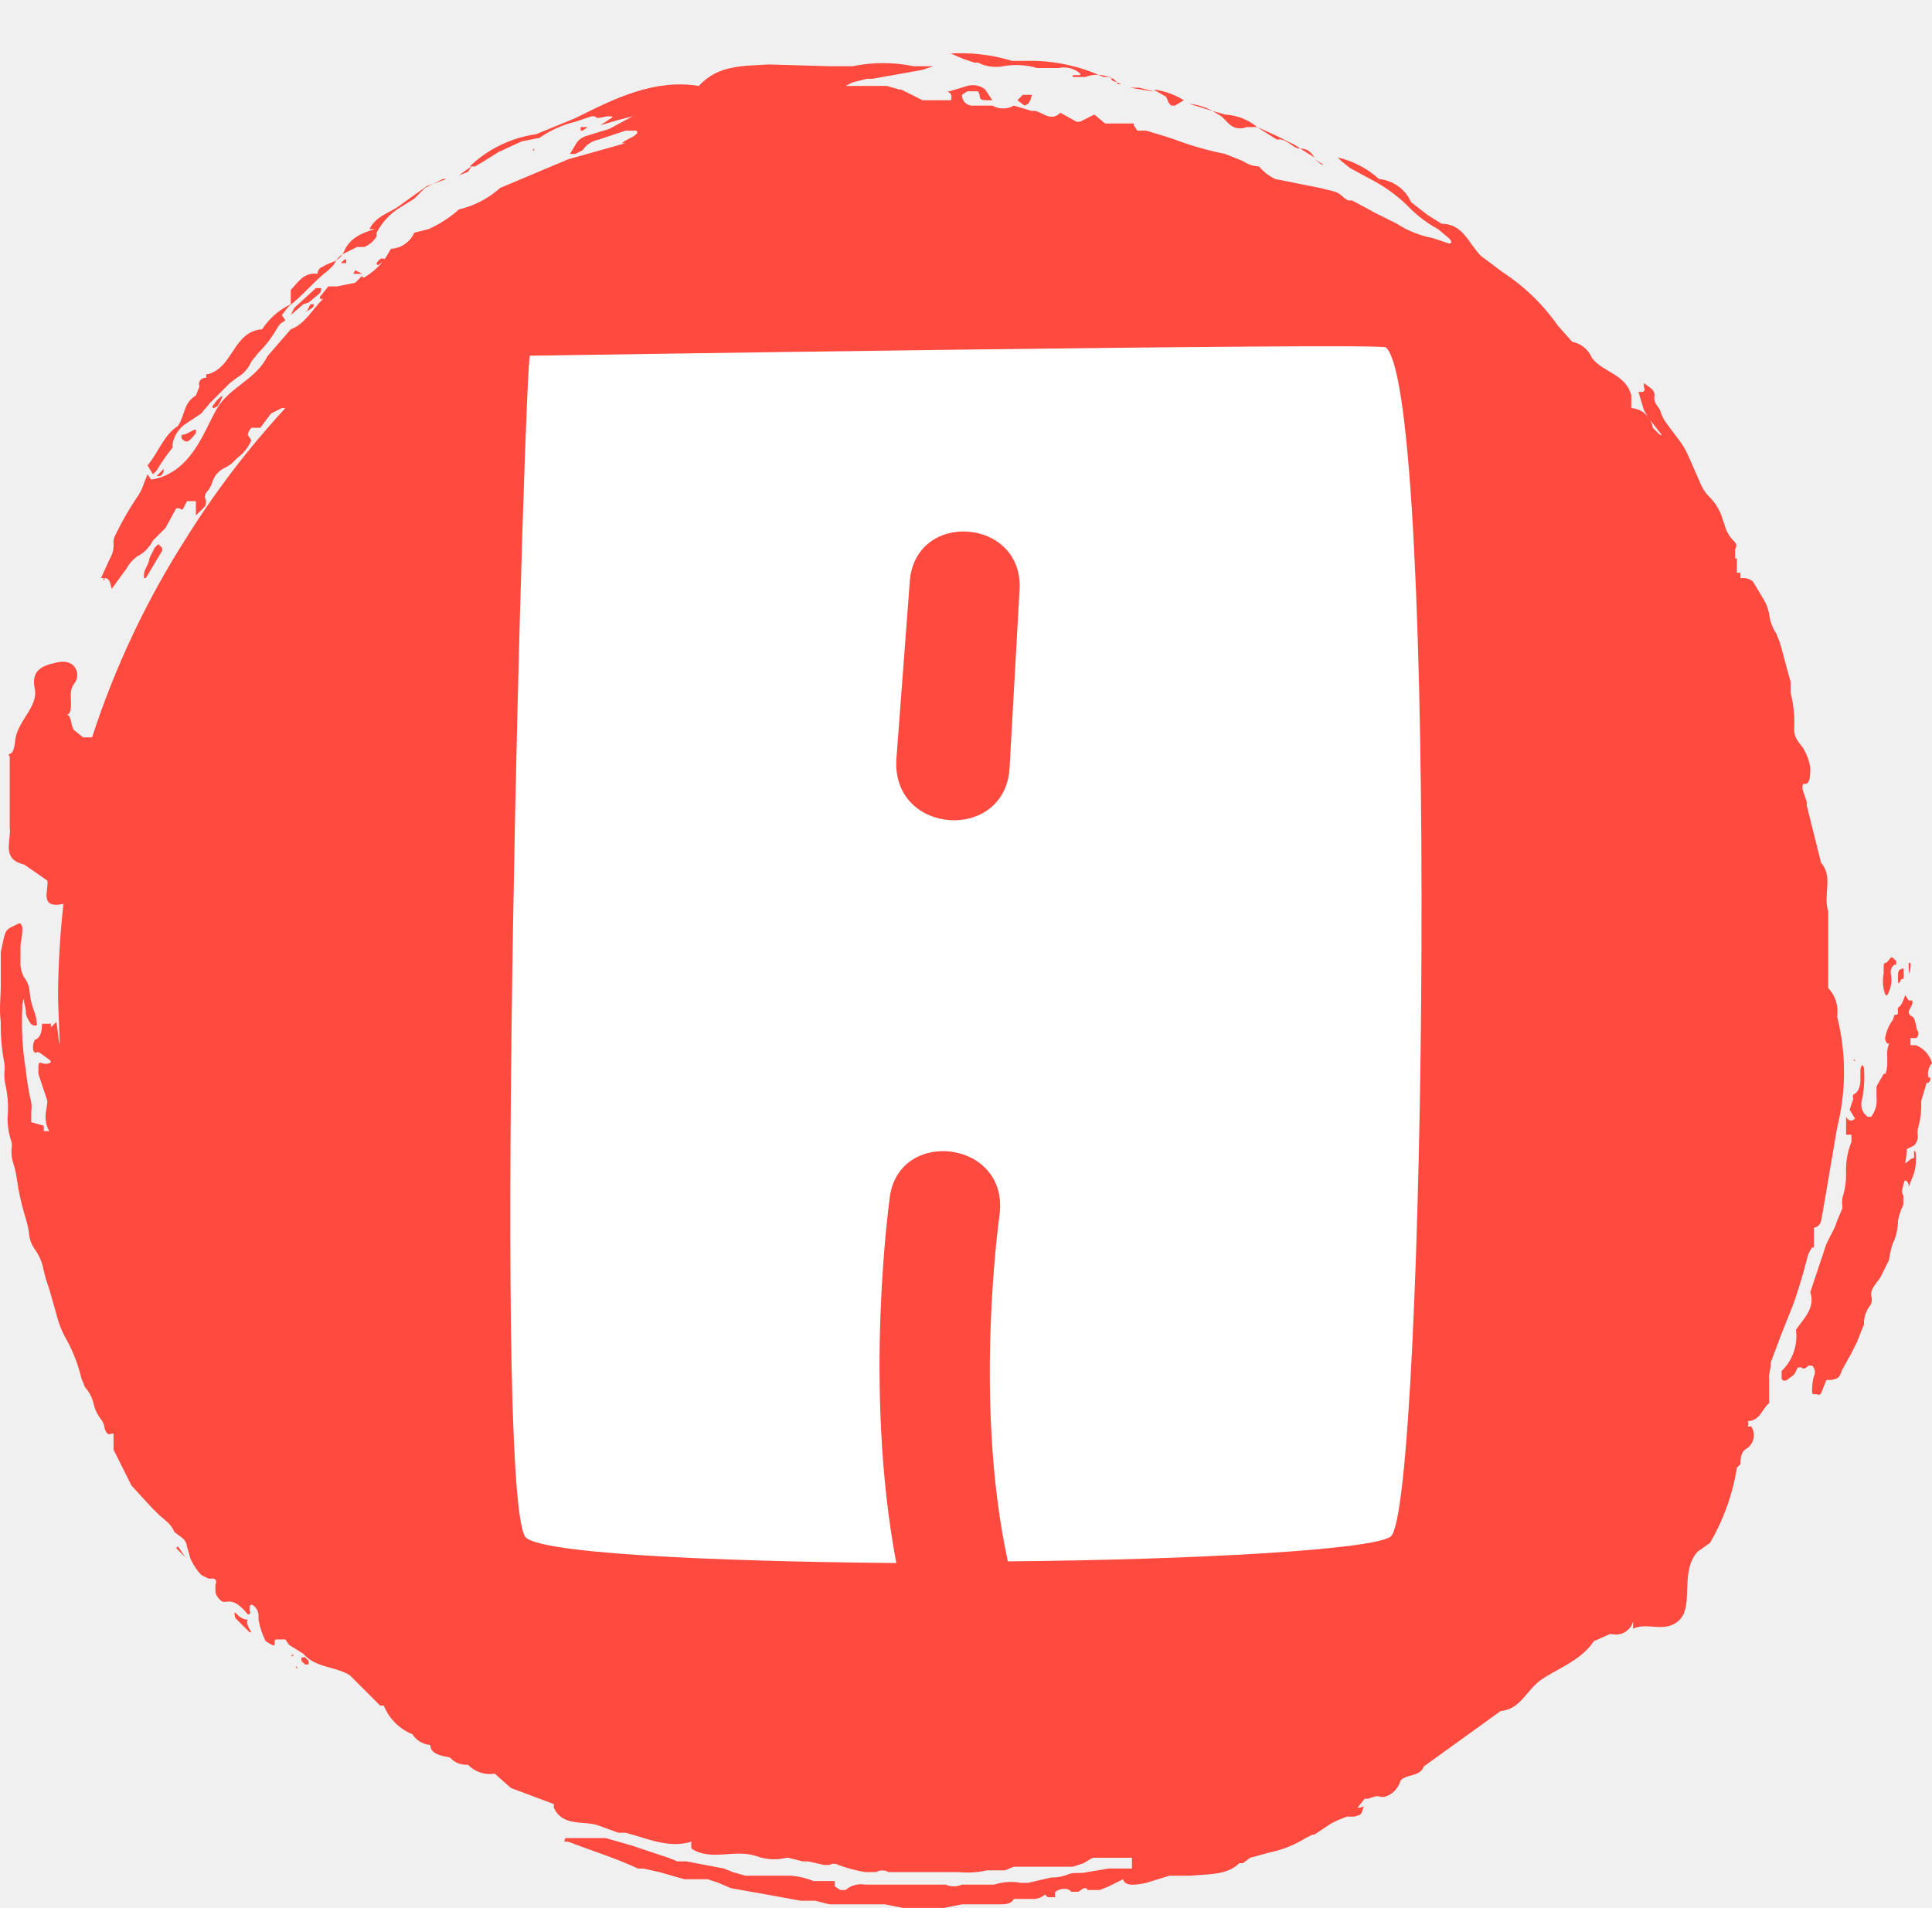
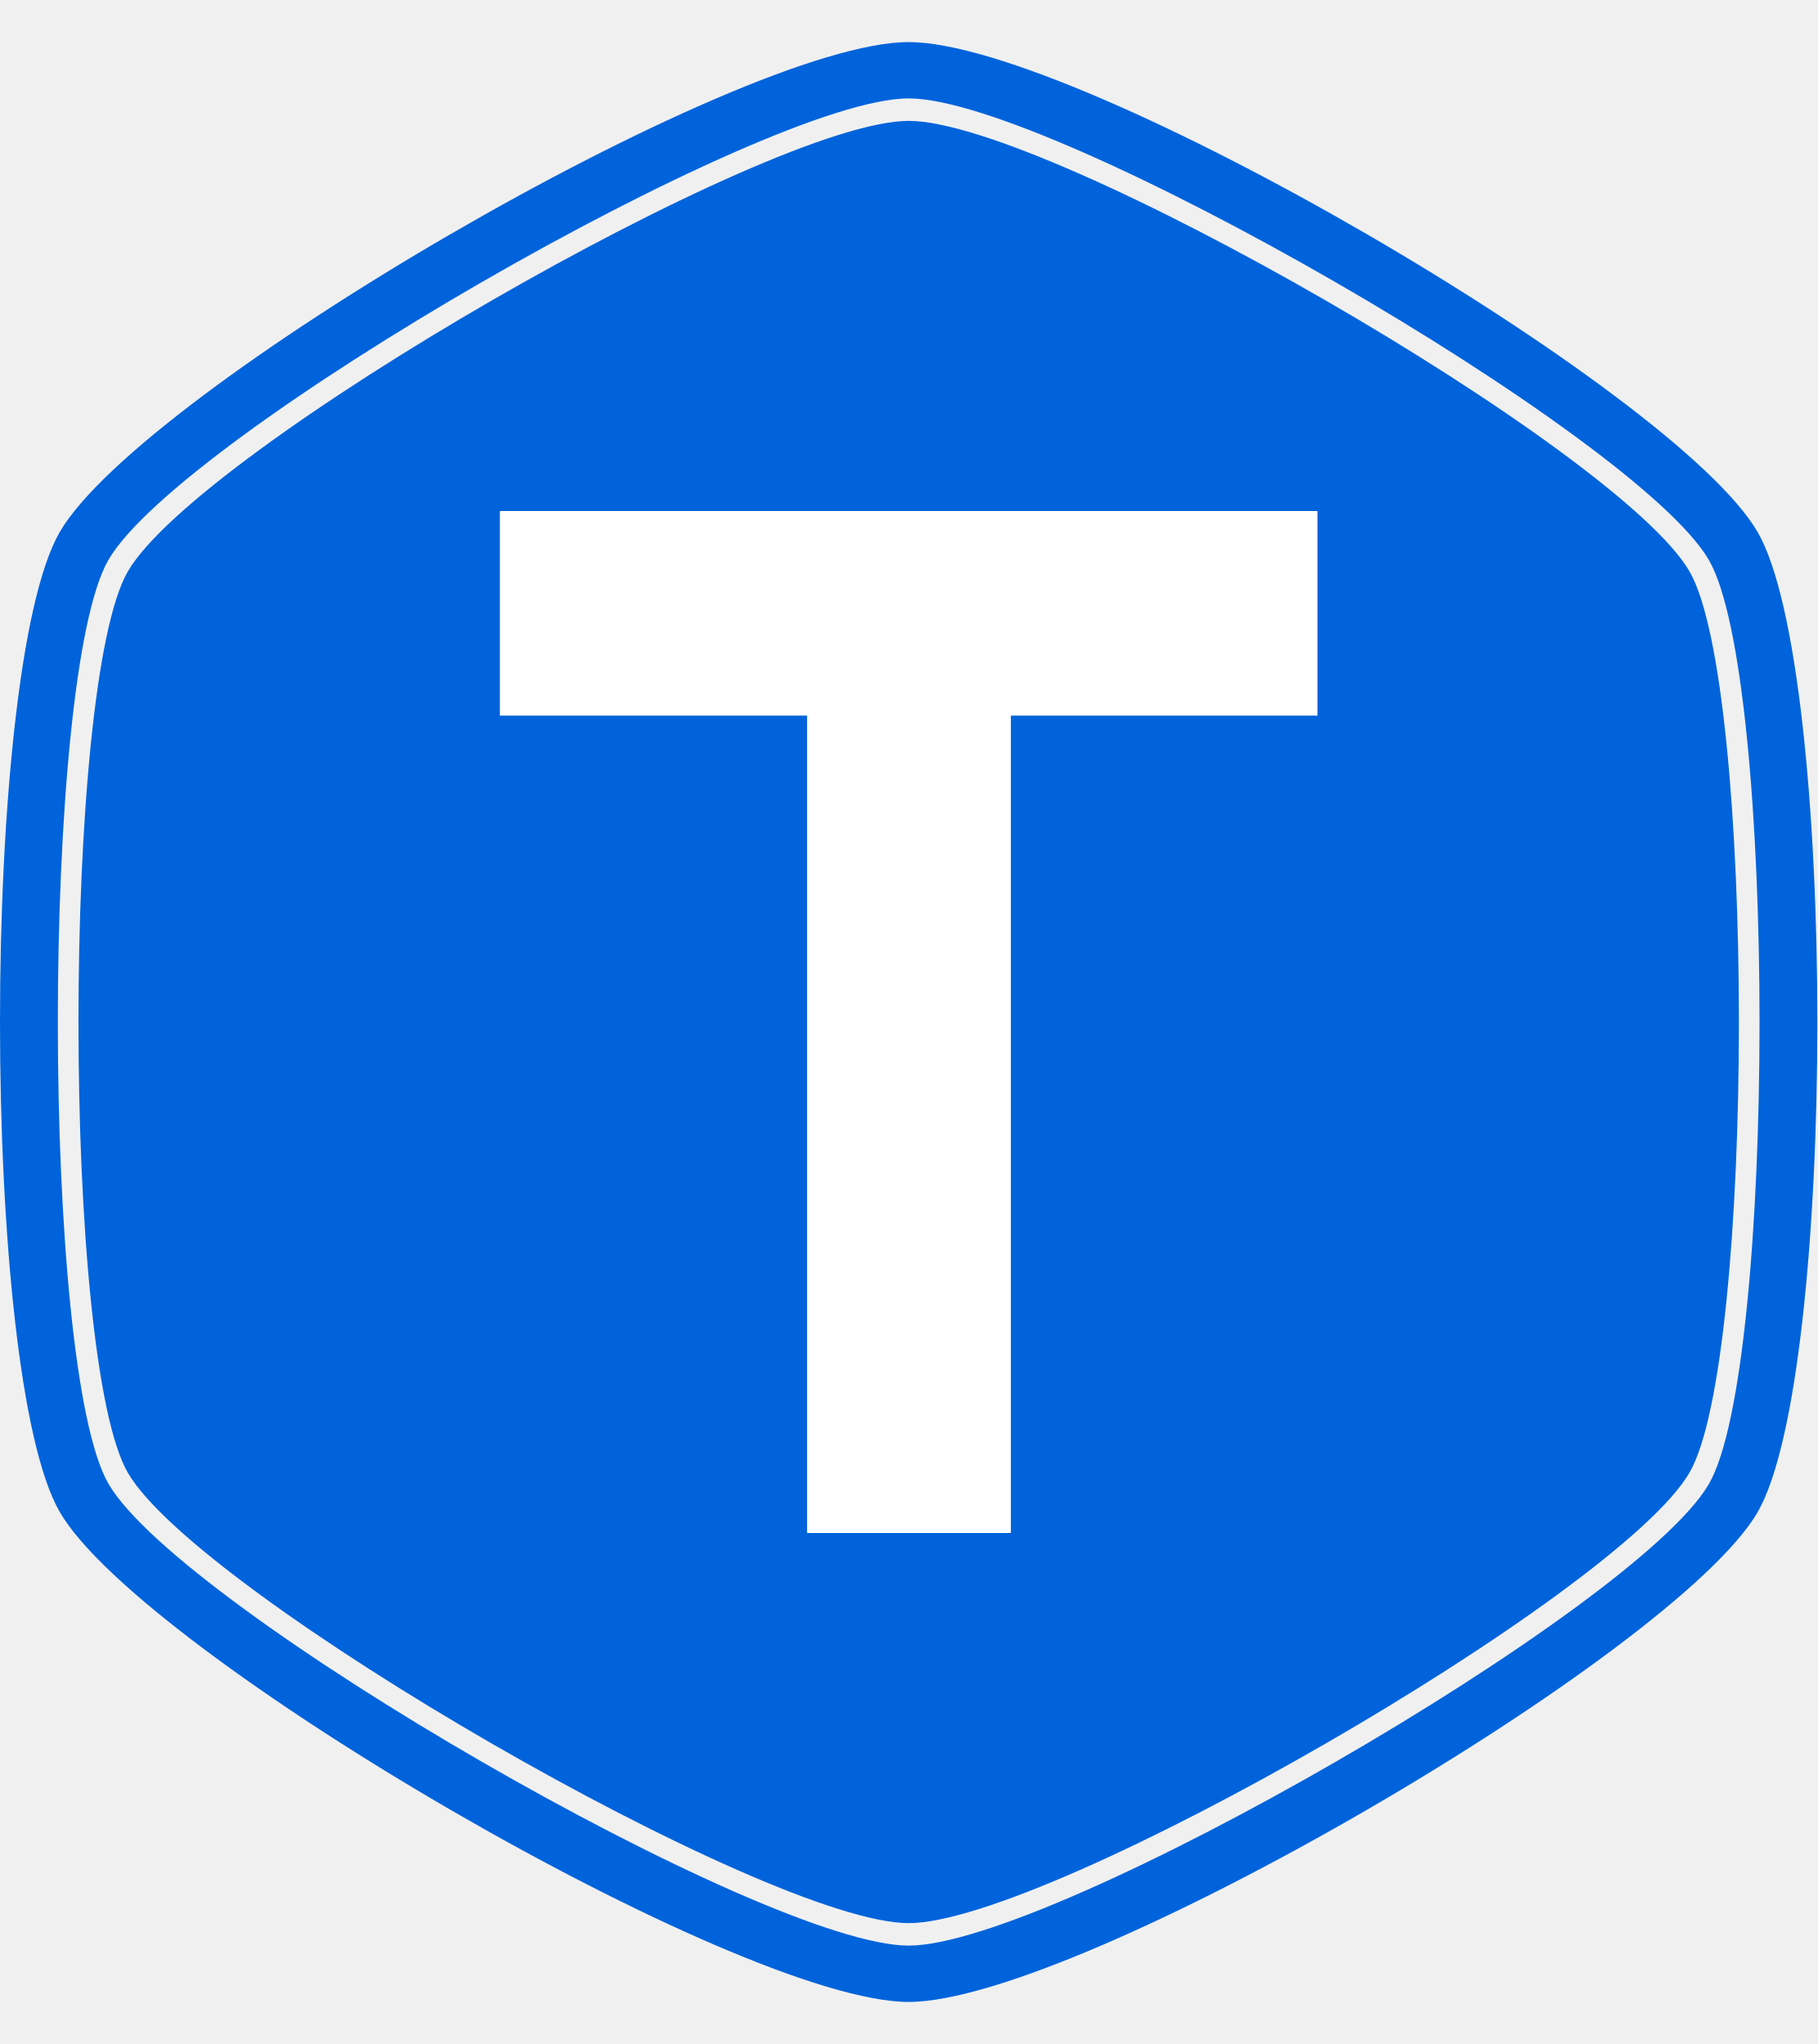
- <svg xmlns="http://www.w3.org/2000/svg" width="308.761" height="304.916" viewBox="0 0 106.008 104.687" class="css-1j8o68f" version="1.1" id="svg23">
-   <defs id="SvgjsDefs2684" />
-   <g id="SvgjsG2685" featurekey="rootContainer" transform="matrix(0.9820593,0,0,0.9820593,-0.05456052,0)" fill="#ff4a3f">
-     <g id="g17">
-       <path d="M19.8 15.3h.5l-.4-.2zm.5.1zm.8-.7c0 .1 0 .1.1.1l.4-.3c-.2-.1-.3-.1-.5.2zm.4-.2zm-4.1 2.3zm-.2.6l.3-.2c.1-.1.1-.2.1-.2h-.2l-.2.4c-.1-.1-.1 0 0 0zm2.2-2.9h-.1l-.2.2h.3zm-2.1 2.4l.6-.5c.1-.1.1-.2.1-.3h-.3l-1.2 1.1-.2.4.7-.6zm-1.1.8z" id="path3" />
-       <path d="M9.7 25v-.2a1.7 1.7 0 0 1 .7-1.1l.9-.6.5-.6.7-.7.4-.4.4-.3a1.9 1.9 0 0 0 .8-.9l.4-.5a5.9 5.9 0 0 0 1-1.3l.2-.3.3-.2-.2-.3.4-.5c.8-.6 1.4-1.4 2.2-2l.3-.3a1.4 1.4 0 0 1 .5-.6l.8-.4h.4a1.4 1.4 0 0 0 .7-.6V13a3.5 3.5 0 0 1 1.3-1.4l.8-.5.2-.2.4-.4 1-.5h.2l-1.1.4-1.4 1c-.6.5-1.4.6-1.8 1.4h.3c-.7.2-1.4.5-1.7 1.2s-.8.6-1.2.9a.4.4 0 0 0-.3.4c-.8-.1-1.1.5-1.5.9v.8a3.9 3.9 0 0 0-1.6 1.4c-1.6.1-1.6 2.1-3 2.5h-.1a.2.2 0 0 0 0 .2c-.3 0-.5.2-.4.5l-.2.5c-.7.4-.6 1.1-1 1.7-.8.5-1.1 1.5-1.7 2.2l.3.5.2-.2a11.6 11.6 0 0 1 .9-1.3zM53.9 3.3l.6.2h.2a2.2 2.2 0 0 0 1.4.2 4.1 4.1 0 0 1 1.9.1h1.2a1.4 1.4 0 0 1 1.2.3.1.1 0 0 1 0 .1H60a.1.1 0 0 0 0 .1h.7a1.8 1.8 0 0 1 1.3 0c.2 0 .1.1.2.2l.5.2h-.2c-.2-.4-.5-.4-.8-.4a9.7 9.7 0 0 0-4.3-.9h-.8A9.8 9.8 0 0 0 53 3h.2zm7.3 3.1zM50.3 4.7zm10.9 1.7h.2-.2zM19 14.7zm32.1-10zm17.6 2.2a.9.9 0 0 0 1 .2h.6a3.1 3.1 0 0 0-1.8-.7l-.7-.2.5.3zm-3.4-1.3c0 .1.1.2.2.3h.2l.5-.3a4.2 4.2 0 0 0-1.7-.6l.7.4zm7.4 2.7l.8.5c-.2-.3-.4-.5-.8-.5z" id="path5" />
-       <path d="M99 76.1l.6-1.6.6-1.5c.2-.5.6-1.8.8-2.6a1.7 1.7 0 0 1 .3-.7h.1v-1.1c.5-.1.4-.6.5-.9l.8-4.7a12.7 12.7 0 0 0 0-6.2 1.9 1.9 0 0 0-.5-1.6v-4.3c-.3-.9.3-1.9-.4-2.7L101 45a.4.4 0 0 0 0-.2l-.2-.6a.5.5 0 0 1 0-.4h.1c.3 0 .3-.5.3-.9a3 3 0 0 0-.4-1.1l-.3-.4a1.1 1.1 0 0 1-.2-.7 6.7 6.7 0 0 0-.2-2v-.6c-.2-.7-.4-1.5-.6-2.2l-.2-.5a2.5 2.5 0 0 1-.4-1.1 2.5 2.5 0 0 0-.3-.8l-.6-1a.8.8 0 0 0-.6-.2h-.1V32h-.2v-.8H97V31a.4.4 0 0 0 0-.1v-.2c.1-.2.1-.3-.1-.5a1.8 1.8 0 0 1-.4-.6l-.2-.6a2.9 2.9 0 0 0-.7-1.2 2.2 2.2 0 0 1-.5-.7l-.7-1.6a4.3 4.3 0 0 0-.6-1l-.6-.8a2.4 2.4 0 0 1-.4-.8l-.2-.3a.6.6 0 0 1-.1-.5.5.5 0 0 0-.2-.4l-.4-.3v.2c.1.2 0 .3-.1.3h-.2l.3 1 .3.5.7.9h-.1l-.2-.2-.2-.2a1.3 1.3 0 0 0-1.2-1.1v-.7c-.3-1.2-1.6-1.3-2.2-2.1a1.5 1.5 0 0 0-1.1-.9l-.8-.9a11.3 11.3 0 0 0-3.1-3l-.8-.6-.4-.3c-.7-.7-1-1.8-2.2-1.8l-.8-.5-.9-.7a2.2 2.2 0 0 0-1.8-1.3 5.1 5.1 0 0 0-2.3-1.2l.2.2.5.4 1.3.7a8.5 8.5 0 0 1 2.1 1.6 6.8 6.8 0 0 0 1.5 1.1l.6.5c.1.1.2.2.1.3H81l-.9-.3a5.6 5.6 0 0 1-2-.8l-1.2-.6-1.3-.7h-.2c-.3-.1-.4-.4-.8-.5l-.8-.2-2.5-.5a2.6 2.6 0 0 1-.9-.7 1.7 1.7 0 0 1-.9-.3l-1-.4a18.1 18.1 0 0 1-2.8-.8l-.6-.2-1-.3h-.5l-.2-.3v-.1h-1.6l-.6-.5-.4.2-.4.2h-.2l-.9-.5c-.6.6-1.1-.2-1.6-.1l-1-.3a1.2 1.2 0 0 1-1.2 0h-1.2a.6.6 0 0 1-.5-.6l.3-.2h.6a.7.7 0 0 1 .1.3c0 .2.2.2.5.2h.2l-.4-.6a1.1 1.1 0 0 0-1-.2l-1 .3H53c.3.2.2.3.2.5h-1.6l-.4-.2-.8-.4h-.1l-.7-.2h-2.3l.4-.2.8-.2h.3l1.7-.3 1.1-.2.6-.2h-1.1a8.4 8.4 0 0 0-3.4 0h-1.3L43 3.6c-1.4.1-2.8 0-3.9 1.2-2.5-.4-4.7.7-6.9 1.8l-2.2.9a6.7 6.7 0 0 0-3.7 1.8h.3l.5-.3.8-.5 1.3-.6 1-.2a6 6 0 0 1 2-.9l.9-.3h.2c.1.2.5 0 .7 0h.2c.1 0 .1.1 0 .1l-.6.4 1-.3.8-.2-1.3.7-1.3.4a1 1 0 0 0-.6.5l-.3.5h.3l.4-.2a1.4 1.4 0 0 1 .9-.6l1.5-.5h.5a.1.1 0 0 1 .1.2c-.2.2-.6.3-.8.5h.2l-3.2.9-3.8 1.6a5.2 5.2 0 0 1-2.3 1.2 6.6 6.6 0 0 1-1.7 1.1l-.8.2a1.5 1.5 0 0 1-1.3.9l-.3.5a3.7 3.7 0 0 1-1.2 1.1h-.1v-.1l-.2.2-.2.2-1 .2h-.5l-.4.5c-.1.1-.1.2 0 .2h.1c-.6.6-1 1.4-1.8 1.7L15 19.9c-.6 1.2-1.8 1.6-2.6 2.6s-1.4 3.9-3.9 4.3l-.2-.3-.2.5a2.7 2.7 0 0 1-.4.8 16.9 16.9 0 0 0-1.2 2.1.8.8 0 0 0-.1.5 1.4 1.4 0 0 1-.2.8l-.5 1.1h.2c.3 0 .3.3.4.6l.8-1.1a2.2 2.2 0 0 1 .6-.7 2 2 0 0 0 .9-.9l.3-.3.4-.4.6-1.1h.2c.1.1.1.1.2 0l.2-.4h.5v.8l.5-.5a.5.5 0 0 0 0-.5.4.4 0 0 1 .1-.3 1.5 1.5 0 0 0 .3-.5 1.3 1.3 0 0 1 .8-.9l.3-.2.3-.3a2.4 2.4 0 0 0 .8-1l-.2-.3c0-.1.1-.3.2-.4h.5l.6-.8.6-.3h.2a48.8 48.8 0 0 0-5.5 7.2h-.1.1a48.4 48.4 0 0 0-5.3 11.2h-.5l-.5-.4c-.2-.2-.1-.7-.4-.9h.1c.3-.5-.1-1.2.3-1.7s.1-1.4-.9-1.2-1.5.5-1.3 1.5-1 1.8-1.1 2.9-.5.5-.3.9v3.9c.1.8-.5 1.8.8 2.1l1.3.9c.1.5-.5 1.6.9 1.3a49.2 49.2 0 0 0-.3 5c0 1.1.1 2.2.1 3.3v-.4c-.1-.4-.1-.8-.2-1.3l-.3.3v-.2h-.5c0 .5-.1.8-.4.9a.9.9 0 0 0-.1.5c0 .1.1.3.2.2s.4.2.7.4-.2.3-.4.2-.2.1-.2.3v.3l.5 1.5c0 .3-.1.6-.1.9a1.7 1.7 0 0 0 .2.8h-.3v-.3l-.7-.2v-.6a1.5 1.5 0 0 0 0-.5 14.6 14.6 0 0 1-.3-1.8 16.6 16.6 0 0 1-.2-3.5.9.9 0 0 1 .1-.5v.2a2.9 2.9 0 0 1 .1.5.8.8 0 0 0 .1.4c.1.2.2.4.4.4s.1-.1.1-.2a2.1 2.1 0 0 0-.1-.5 4.2 4.2 0 0 1-.3-1.3 1.5 1.5 0 0 0-.3-.7 1.6 1.6 0 0 1-.2-.9v-.8c0-.3.1-.6.1-.9a.5.5 0 0 0-.1-.4h-.1c-.8.4-.7.2-1 1.6V55c0 .7-.1 1.4 0 2.1a10.8 10.8 0 0 0 .2 2.3 1.8 1.8 0 0 1 0 .5 3.1 3.1 0 0 0 .1.9 5.9 5.9 0 0 1 .1 1.3 3.9 3.9 0 0 0 .2 1.7 1.2 1.2 0 0 1 0 .4 2.1 2.1 0 0 0 .1.8 4.9 4.9 0 0 1 .2.9 14 14 0 0 0 .5 2.2 5 5 0 0 1 .2 1 1.7 1.7 0 0 0 .3.7 2.9 2.9 0 0 1 .5 1.2 8.5 8.5 0 0 0 .3 1l.4 1.4a5.4 5.4 0 0 0 .6 1.5 8.5 8.5 0 0 1 .8 2.1l.2.5a2.1 2.1 0 0 1 .5 1 2.1 2.1 0 0 0 .4.8 1 1 0 0 1 .2.5c.1.3.2.4.4.3h.1v.9l.5 1 .5 1 1.1 1.2.4.4c.3.3.7.5.9 1l.4.3a.7.7 0 0 1 .3.5l.2.7a3.3 3.3 0 0 0 .6.9l.4.2h.3a.2.2 0 0 1 .1.3 2.5 2.5 0 0 0 0 .5.9.9 0 0 0 .4.5h.2c.4-.1.8.2 1.2.7h.1c0-.1.1-.1 0-.2v-.2c0-.1.1-.2.2-.1a.7.7 0 0 1 .3.6v.2a4.3 4.3 0 0 0 .4 1.2c.5.3.5.3.5.1s0-.2.2-.2h.4l.2.3.8.5c.7.8 1.8.7 2.6 1.2l1.7 1.7h.2a2.9 2.9 0 0 0 1.6 1.6 1.3 1.3 0 0 0 1 .6c0 .5.6.6 1.1.7a1.2 1.2 0 0 0 .8.4h.2a1.7 1.7 0 0 0 1.5.5l.9.8 2.4.9v.2c.5 1.1 1.7.7 2.5 1l1.1.4h.4c1.2.3 2.4.9 3.7.5a.7.7 0 0 0 0 .4c1.1.7 2.4 0 3.6.4a2.9 2.9 0 0 0 1.7.1h.1l.8.2h.3l.9.2h.3a.5.5 0 0 1 .5 0 7.9 7.9 0 0 0 1.5.4h.6a.7.7 0 0 1 .7 0h3.9a5 5 0 0 0 1.6-.1h1l.5-.2H60l.6-.2.5-.3h2.2v.6H62l-1.2.2c-.4.1-.7 0-1 .1a2.4 2.4 0 0 1-1 .2l-1.3.3h-.4a3.1 3.1 0 0 0-1.5.1h-1.8a1.1 1.1 0 0 1-.9 0h-4.5a1.3 1.3 0 0 0-1.1.3H47l-.3-.2v-.3h-1.2a4.1 4.1 0 0 0-1.3-.3h-2.5l-.7-.2-.5-.2-2.1-.4h-.5l-.5-.2-2.1-.7-1.4-.4h-2.2c-.1 0-.1.1-.1.2h.2c1.3.5 2.6.9 3.9 1.5h.3l.9.2 1.4.4h1.3l.6.2.7.3 1.7.3 1.1.2 1.1.2h.8l.8.2h3.1l1 .2h2.3l1-.2H56c.4 0 .6-.1.7-.3h1a1 1 0 0 0 .8-.3c-.1.1 0 .1.1.2h.4v-.2c0-.1 0-.1.2-.2s.6-.1.7.1h.4l.3-.2c.2 0 .2 0 .2.1h.7l.5-.2.8-.4c.1.3.4.4 1.3.2l1.3-.4h1.2c.9-.1 2 0 2.7-.7h.2l.4-.3 1.1-.3a6.1 6.1 0 0 0 2-.8l.4-.2h.1l.9-.6.4-.2.5-.2h.4c.4-.1.4-.1.5-.4s0-.1-.2-.1h-.1l.4-.5h.2c.3-.1.5-.2.7-.1h.2a1.3 1.3 0 0 0 .9-.9c.3-.4 1.1-.2 1.3-.8l4.3-3.1c1.1-.1 1.4-1.1 2.2-1.7s2.3-1.1 3-2.2l.9-.4h.1a1 1 0 0 0 1.2-.7v.4c.8-.4 1.8.3 2.6-.5s0-2.7 1-3.8l.7-.5a12.1 12.1 0 0 0 1.5-4.2l.2-.2c0-.3 0-.7.4-.9a.9.9 0 0 0 .2-1.2h-.2a.3.3 0 0 0 0-.3c.7 0 .8-.7 1.2-1V77a.5.5 0 0 1 0-.2 3.8 3.8 0 0 0 .1-.7zM5.9 32.2z" id="path7" />
-       <path d="M26.4 9.3l-.3.2-.4.3.5-.2zm6.1-2h.1l.3-.2h-.4zm-2.6 1l-.1.1h.1v-.1zm-1.5 1.4zm1.3-.2zm-6.3 3.1zM9.2 26.2l-.4.4H9a.4.4 0 0 0 .2-.4zm3-3.5a2.1 2.1 0 0 0 .3-.6 1.5 1.5 0 0 0-.5.5c-.1.1-.1.2 0 .2zM11 24.2V24c-.2 0-.5.3-.8.3v.2c.3.3.4.2.8-.3zm3 66.2zM73.9 9.2h.1l-.5-.3zm-2.5-1.4c.5-.1.8.4 1.2.5h.1l-.3-.2-1-.5-1.1-.5.3.2zM52.8 3.1zm11.7 2h-.1l-1.2-.2h.5zm2 .7l1.3.4a3.3 3.3 0 0 0-1.3-.4zm-9 0a1 1 0 0 0 .2-.5h-.5l-.3.3.4.3zm9 1.6zM49.9 4.2zm2.9.7zM48.5 4zm13.8 2.1a.5.5 0 0 0 0 .1zm44.8 52.3h-.3V58h.3c.1 0 .2-.3.1-.4s-.1-.7-.3-.8a.3.3 0 0 1-.2-.3l.2-.4a.4.4 0 0 0 0-.2h-.2l-.2-.3c-.1.3-.2.6-.4.7a.5.5 0 0 0 0 .2c0 .1 0 .2-.1.2h-.1a1.1 1.1 0 0 1-.1.3 2.3 2.3 0 0 0-.4.9.4.4 0 0 0 .1.4h.1a1.7 1.7 0 0 0-.1.8v.4a1.8 1.8 0 0 1-.1.5h-.1l-.4.7v.6a1.5 1.5 0 0 1-.3 1.1h-.2l-.2-.2a.9.9 0 0 1-.1-.8 6.5 6.5 0 0 0 .1-1.7c0-.1-.1-.2-.1-.2a.5.5 0 0 0-.1.3v.6c0 .2-.1.6-.3.7s-.1.2-.1.3l-.2.6.3.5c-.2.2-.4.1-.5-.1v1h.3v.4a4.2 4.2 0 0 0-.3 1.4 3.3 3.3 0 0 0 0 .4 4 4 0 0 1-.2 1.3 2 2 0 0 0 0 .6l-.3.7a3.2 3.2 0 0 1-.3.7l-.3.6-.9 2.7c.3.9-.4 1.5-.8 2.1a2.7 2.7 0 0 1-.8 2.3v.4c0 .1.1.2.3.1l.4-.3.2-.4h.2c.1.1.2.1.4-.1h.2a.5.5 0 0 1 .1.6 2.9 2.9 0 0 0-.1.8c0 .1 0 .2.1.2h.2c.1.1.2 0 .3-.3l.2-.5h.3c.4-.1.4-.1.6-.6l.5-.9.3-.6.4-1a1.6 1.6 0 0 1 .3-1 .6.6 0 0 0 .1-.6c0-.2 0-.3.2-.6l.3-.4.5-1a4.7 4.7 0 0 1 .2-.9 3 3 0 0 0 .3-1.3 3.8 3.8 0 0 1 .3-.9v-.5c-.1-.2-.1-.2 0-.6s.1-.2.2-.2a.4.4 0 0 1 .1.3l.2-.5a2.3 2.3 0 0 0 .2-.9v-.3c0-.1 0-.3-.1-.3v.4c-.2 0-.3.2-.5.3a6.4 6.4 0 0 0 .1-.8l.4-.2a.7.7 0 0 0 .2-.6 1.4 1.4 0 0 1 0-.3 4.8 4.8 0 0 0 .2-1.4v-.2l.3-1h.1a.3.3 0 0 0 .1-.3h-.1a.9.9 0 0 1 .2-.8 1.5 1.5 0 0 0-.9-1zm-1.2 7.8zm-.2-9.9zm0 0zM9.1 30.8a.3.3 0 0 0 0-.2l-.2-.2-.2.2-.3.6c0 .3-.3.6-.3.9v.2h.1zm96.3 24.8h.1a1.7 1.7 0 0 0 .2-1.2.5.5 0 0 1 .2-.5h.1v-.2l-.2-.2h-.1c-.1.1-.2.3-.3.3s-.1.1-.1.3v.3a2.2 2.2 0 0 0 .1 1.2zM13.2 90.1c-.1 0 0 .2 0 .3l.8.8h.1c-.2-.3-.3-.6-.2-.7a.9.9 0 0 1-.5-.2zm.8.3zm92.3-35.7h.1a2 2 0 0 0 0-.6c-.3.1-.3.1-.3.6s.1.1.2 0z" id="path9" />
-       <path d="M106.7 62a.6.6 0 0 0 .1-.5c0-.1-.1-.2-.1-.1h-.2v.2c0 .4.1.5.2.4zm.1-8.2h-.1v.6a1 1 0 0 0 .1-.6zM17.1 92.6h-.2v.2l.2.2h.2v-.2zm86.6-33.3c0-.1 0-.1-.1-.1zM9.9 86.5l.5.5-.4-.6z" id="path11" />
-       <circle cx="10.5" cy="87.1" transform="rotate(-24.8 10.4 87.159)" id="circle13" />
-       <path d="M9.7 30.1h-.1v.2-.2h.1zm83.2-6.6l-.2-.3h-.1zm-14.7 77.1zM5.9 32.2zm-.1.2a.3.3 0 0 0 .1-.2v.2zm1.9-4.9zM61.5 2.4zm42.8 58.2v.1-.1zM16.4 92.5h-.1c.1.1.2 0 .1-.1zm.2.7h.1l-.1-.1v.1zm73.9-71.3zm15.2 34.4zM14.6 91.7zm92.1-37zm-.8 11.4zM34.6 0z" id="path15" />
-     </g>
-   </g>
-   <g id="SvgjsG2686" featurekey="nameFeature-0" transform="matrix(2.284354,0,0,2.284354,27.98006,-5.60952)" fill="#ffffff">
-     <path d="M9.6 16.48 l-0.32 4.24 c-0.08 1.8 2.6 1.96 2.72 0.2 l0.24 -4.28 c0.12 -1.76 -2.56 -1.96 -2.64 -0.16 z M0.48 11 l0 0 c0.04 0 20.48 -0.32 20.56 -0.2 c1.28 1.12 0.96 27.8 0.12 28.56 c-0.4 0.32 -4.64 0.56 -9.2 0.6 c-0.84 -3.84 -0.2 -8.32 -0.2 -8.32 c0.24 -1.8 -2.44 -2.12 -2.64 -0.4 c0 0.04 -0.64 4.52 0.16 8.76 c-4.56 -0.04 -8.68 -0.24 -8.92 -0.64 c-0.8 -1.44 0 -28.28 0.12 -28.36 z" id="path20" />
+ <svg xmlns="http://www.w3.org/2000/svg" version="1.1" width="1000" height="1125" viewBox="0 0 1000 1125">
+   <g transform="matrix(1,0,0,1,0,0)">
+     <svg viewBox="0 0 320 360" data-background-color="#ffffff" preserveAspectRatio="xMidYMid meet" height="1125" width="1000">
+       <g id="tight-bounds" transform="matrix(1,0,0,1,0,0)">
+         <svg viewBox="0 0 320 360" height="360" width="320">
+           <g>
+             <svg />
+           </g>
+           <g>
+             <svg viewBox="0 0 320 360" height="360" width="320">
+               <g>
+                 <path d="M297.491 100.645c-12.426-21.51-112.674-79.355-137.491-79.355-24.817 0-125.028 57.845-137.491 79.355-11.591 20.02-11.591 138.726 0 158.746 12.463 21.474 112.674 79.319 137.491 79.319 24.817 0 125.064-57.845 137.491-79.355 11.591-20.02 11.591-138.69 0-158.71zM309.481 93.705c-14.461-24.998-119.469-86.295-149.481-86.295-30.012 0-135.02 61.297-149.481 86.295-14.025 24.199-14.025 148.391 0 172.59 14.461 24.998 119.469 86.295 149.481 86.295 30.012 0 135.02-61.297 149.481-86.259 14.025-24.235 14.025-148.427 0-172.626zM300.906 261.353c-12.753 22.055-115.472 81.317-140.906 81.318-25.434 0-128.153-59.298-140.906-81.354-11.881-20.529-11.881-142.178 0-162.707 12.753-22.019 115.472-81.281 140.906-81.281 25.434 0 128.153 59.298 140.906 81.318 11.881 20.529 11.881 142.178 0 162.706z" fill="#0063db" fill-rule="nonzero" stroke="none" stroke-width="1" stroke-linecap="butt" stroke-linejoin="miter" stroke-miterlimit="10" stroke-dasharray="" stroke-dashoffset="0" font-family="none" font-weight="none" font-size="none" text-anchor="none" style="mix-blend-mode: normal" data-fill-palette-color="tertiary" />
+               </g>
+               <g transform="matrix(1,0,0,1,88.01255,90)">
+                 <svg viewBox="0 0 143.975 180" height="180" width="143.975">
+                   <g>
+                     <svg viewBox="0 0 143.975 180" height="180" width="143.975">
+                       <g>
+                         <svg viewBox="0 0 143.975 180" height="180" width="143.975">
+                           <g>
+                             <svg viewBox="0 0 143.975 180" height="180" width="143.975">
+                               <g>
+                                 <svg viewBox="0 0 143.975 180" height="180" width="143.975">
+                                   <g>
+                                     <svg viewBox="0 0 143.975 180" height="180" width="143.975">
+                                       <g transform="matrix(1,0,0,1,0,0)">
+                                         <svg width="143.975" viewBox="0.44 -35.01 28 35.01" height="180" data-palette-color="#ffffff">
+                                           <path d="M17.94-28L17.94 0 10.96 0 10.96-28 0.44-28 0.44-35.01 28.44-35.01 28.44-28 17.94-28Z" opacity="1" transform="matrix(1,0,0,1,0,0)" fill="#ffffff" class="undefined-text-0" data-fill-palette-color="quaternary" id="text-0" />
+                                         </svg>
+                                       </g>
+                                     </svg>
+                                   </g>
+                                 </svg>
+                               </g>
+                             </svg>
+                           </g>
+                           <g />
+                         </svg>
+                       </g>
+                     </svg>
+                   </g>
+                 </svg>
+               </g>
+             </svg>
+           </g>
+           <defs />
+         </svg>
+         <rect width="320" height="360" fill="none" stroke="none" visibility="hidden" />
+       </g>
+     </svg>
  </g>
</svg>
